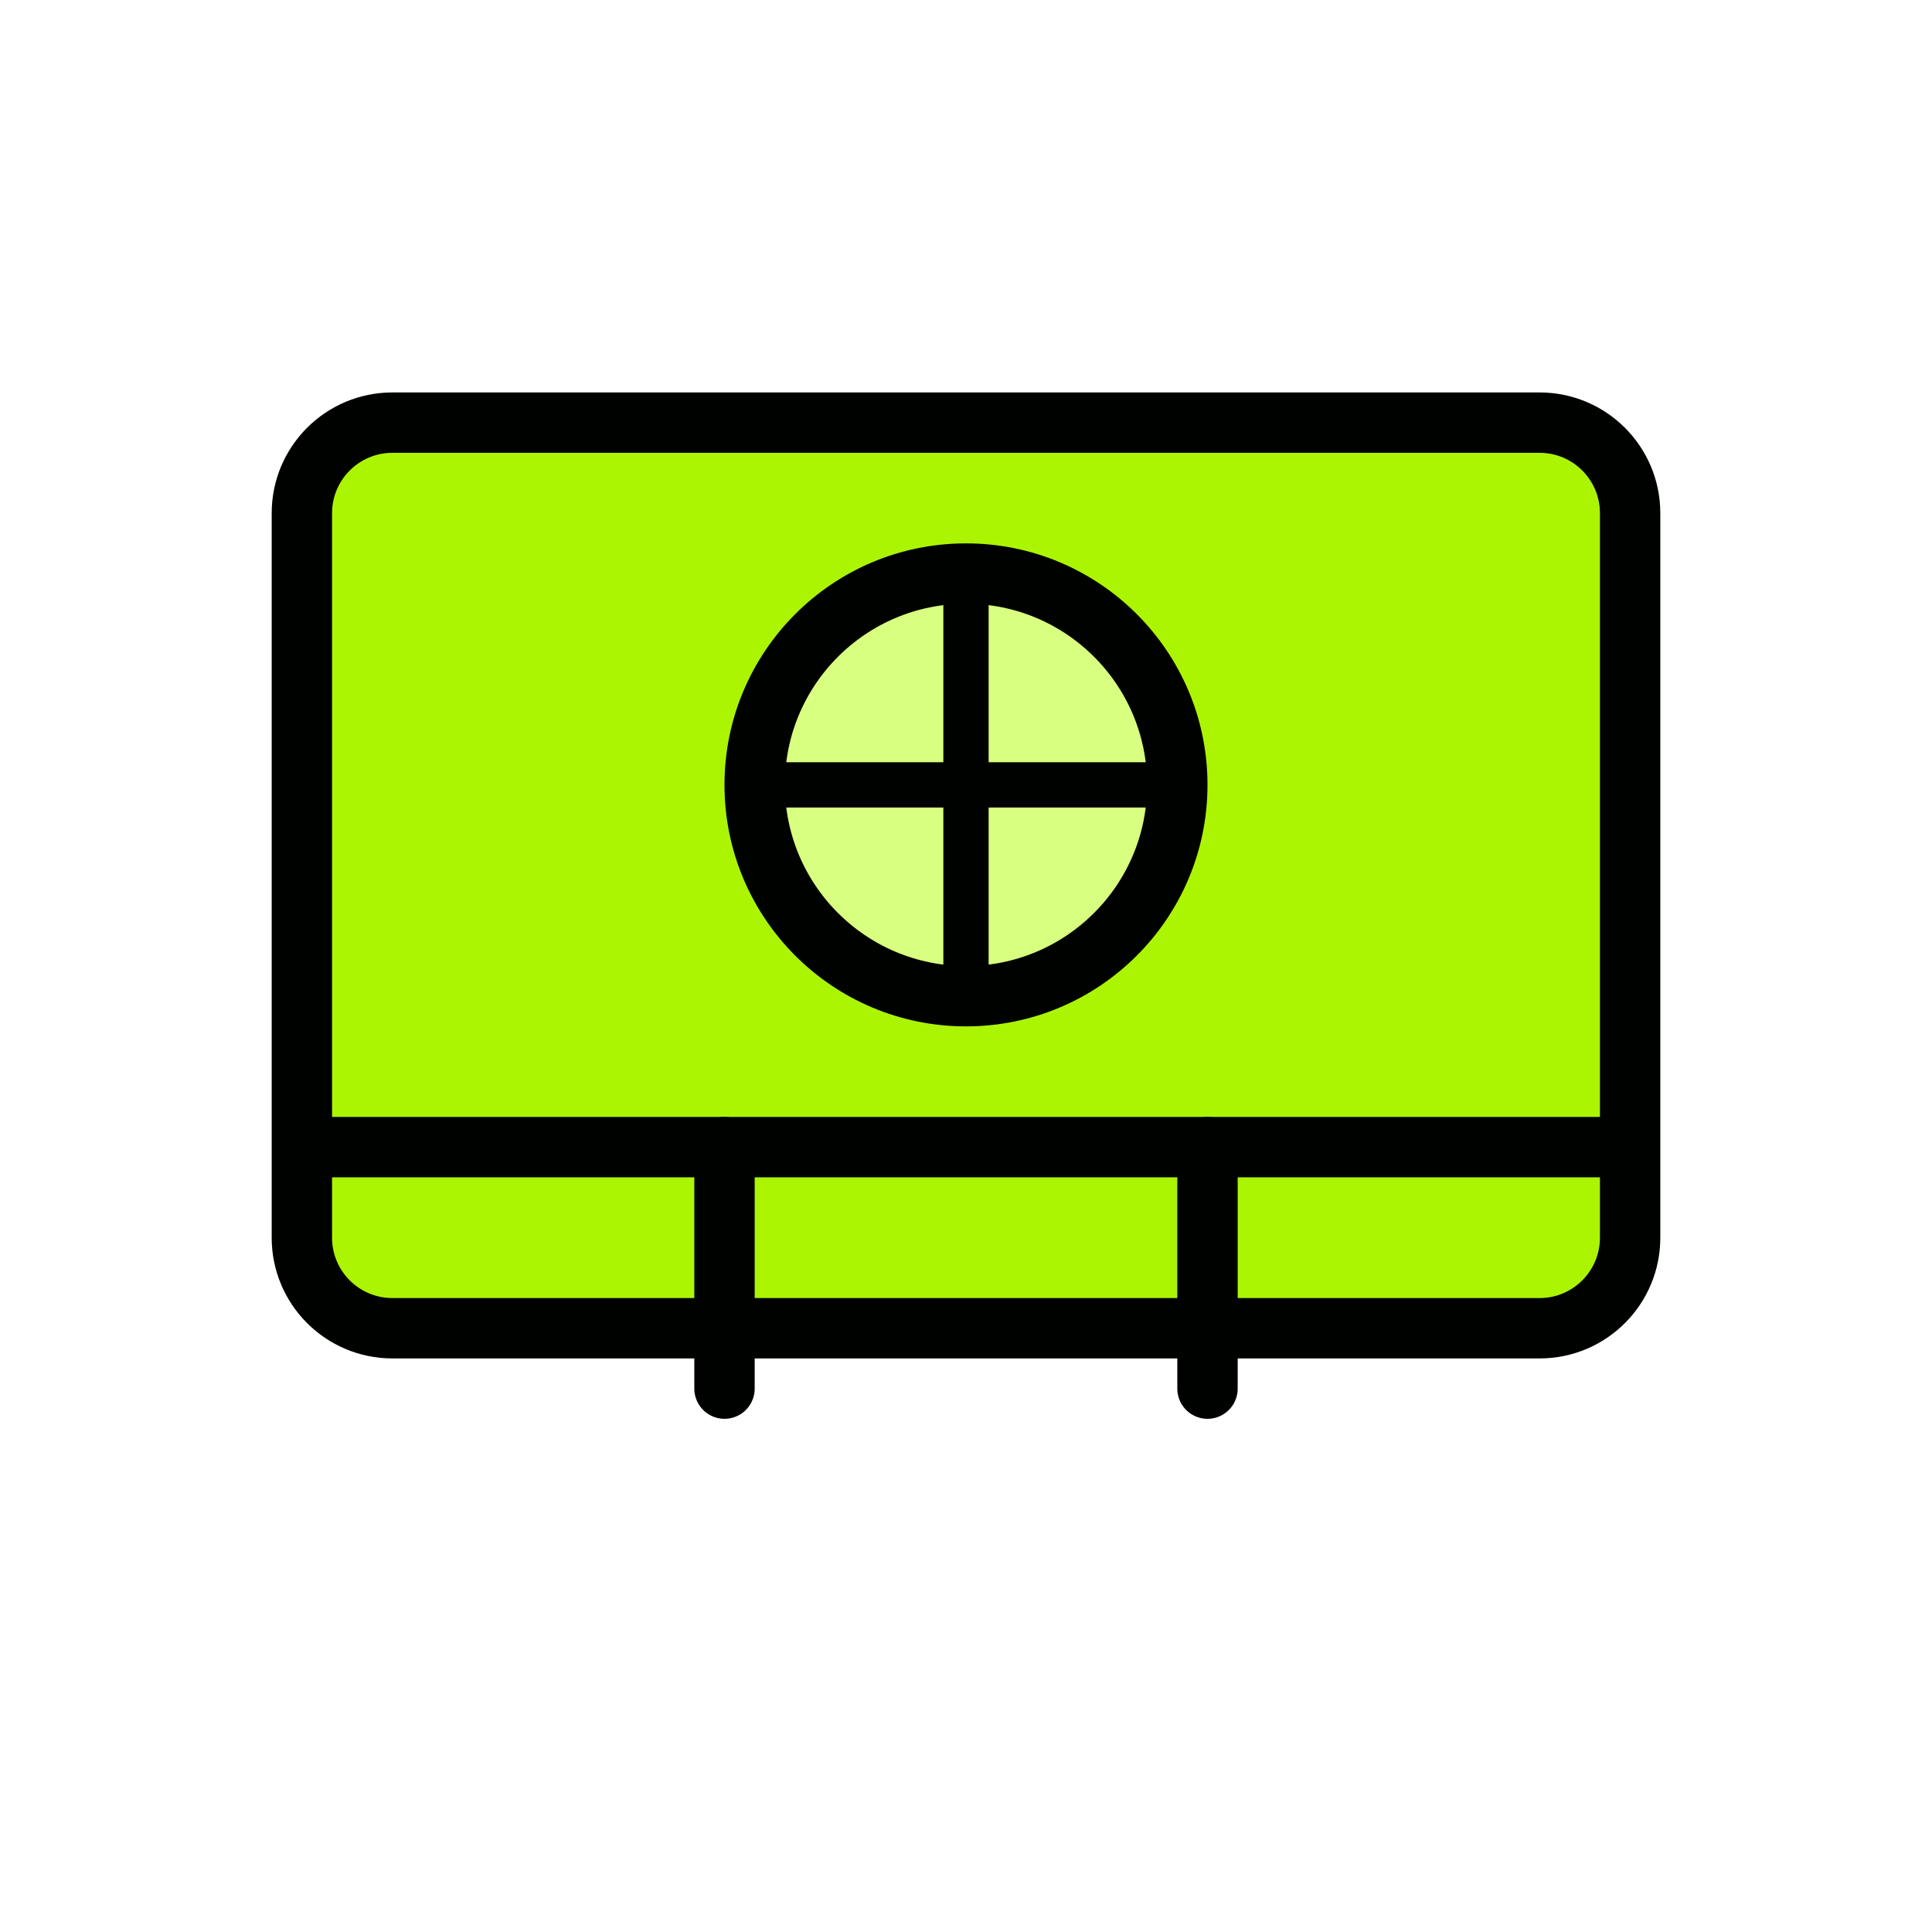
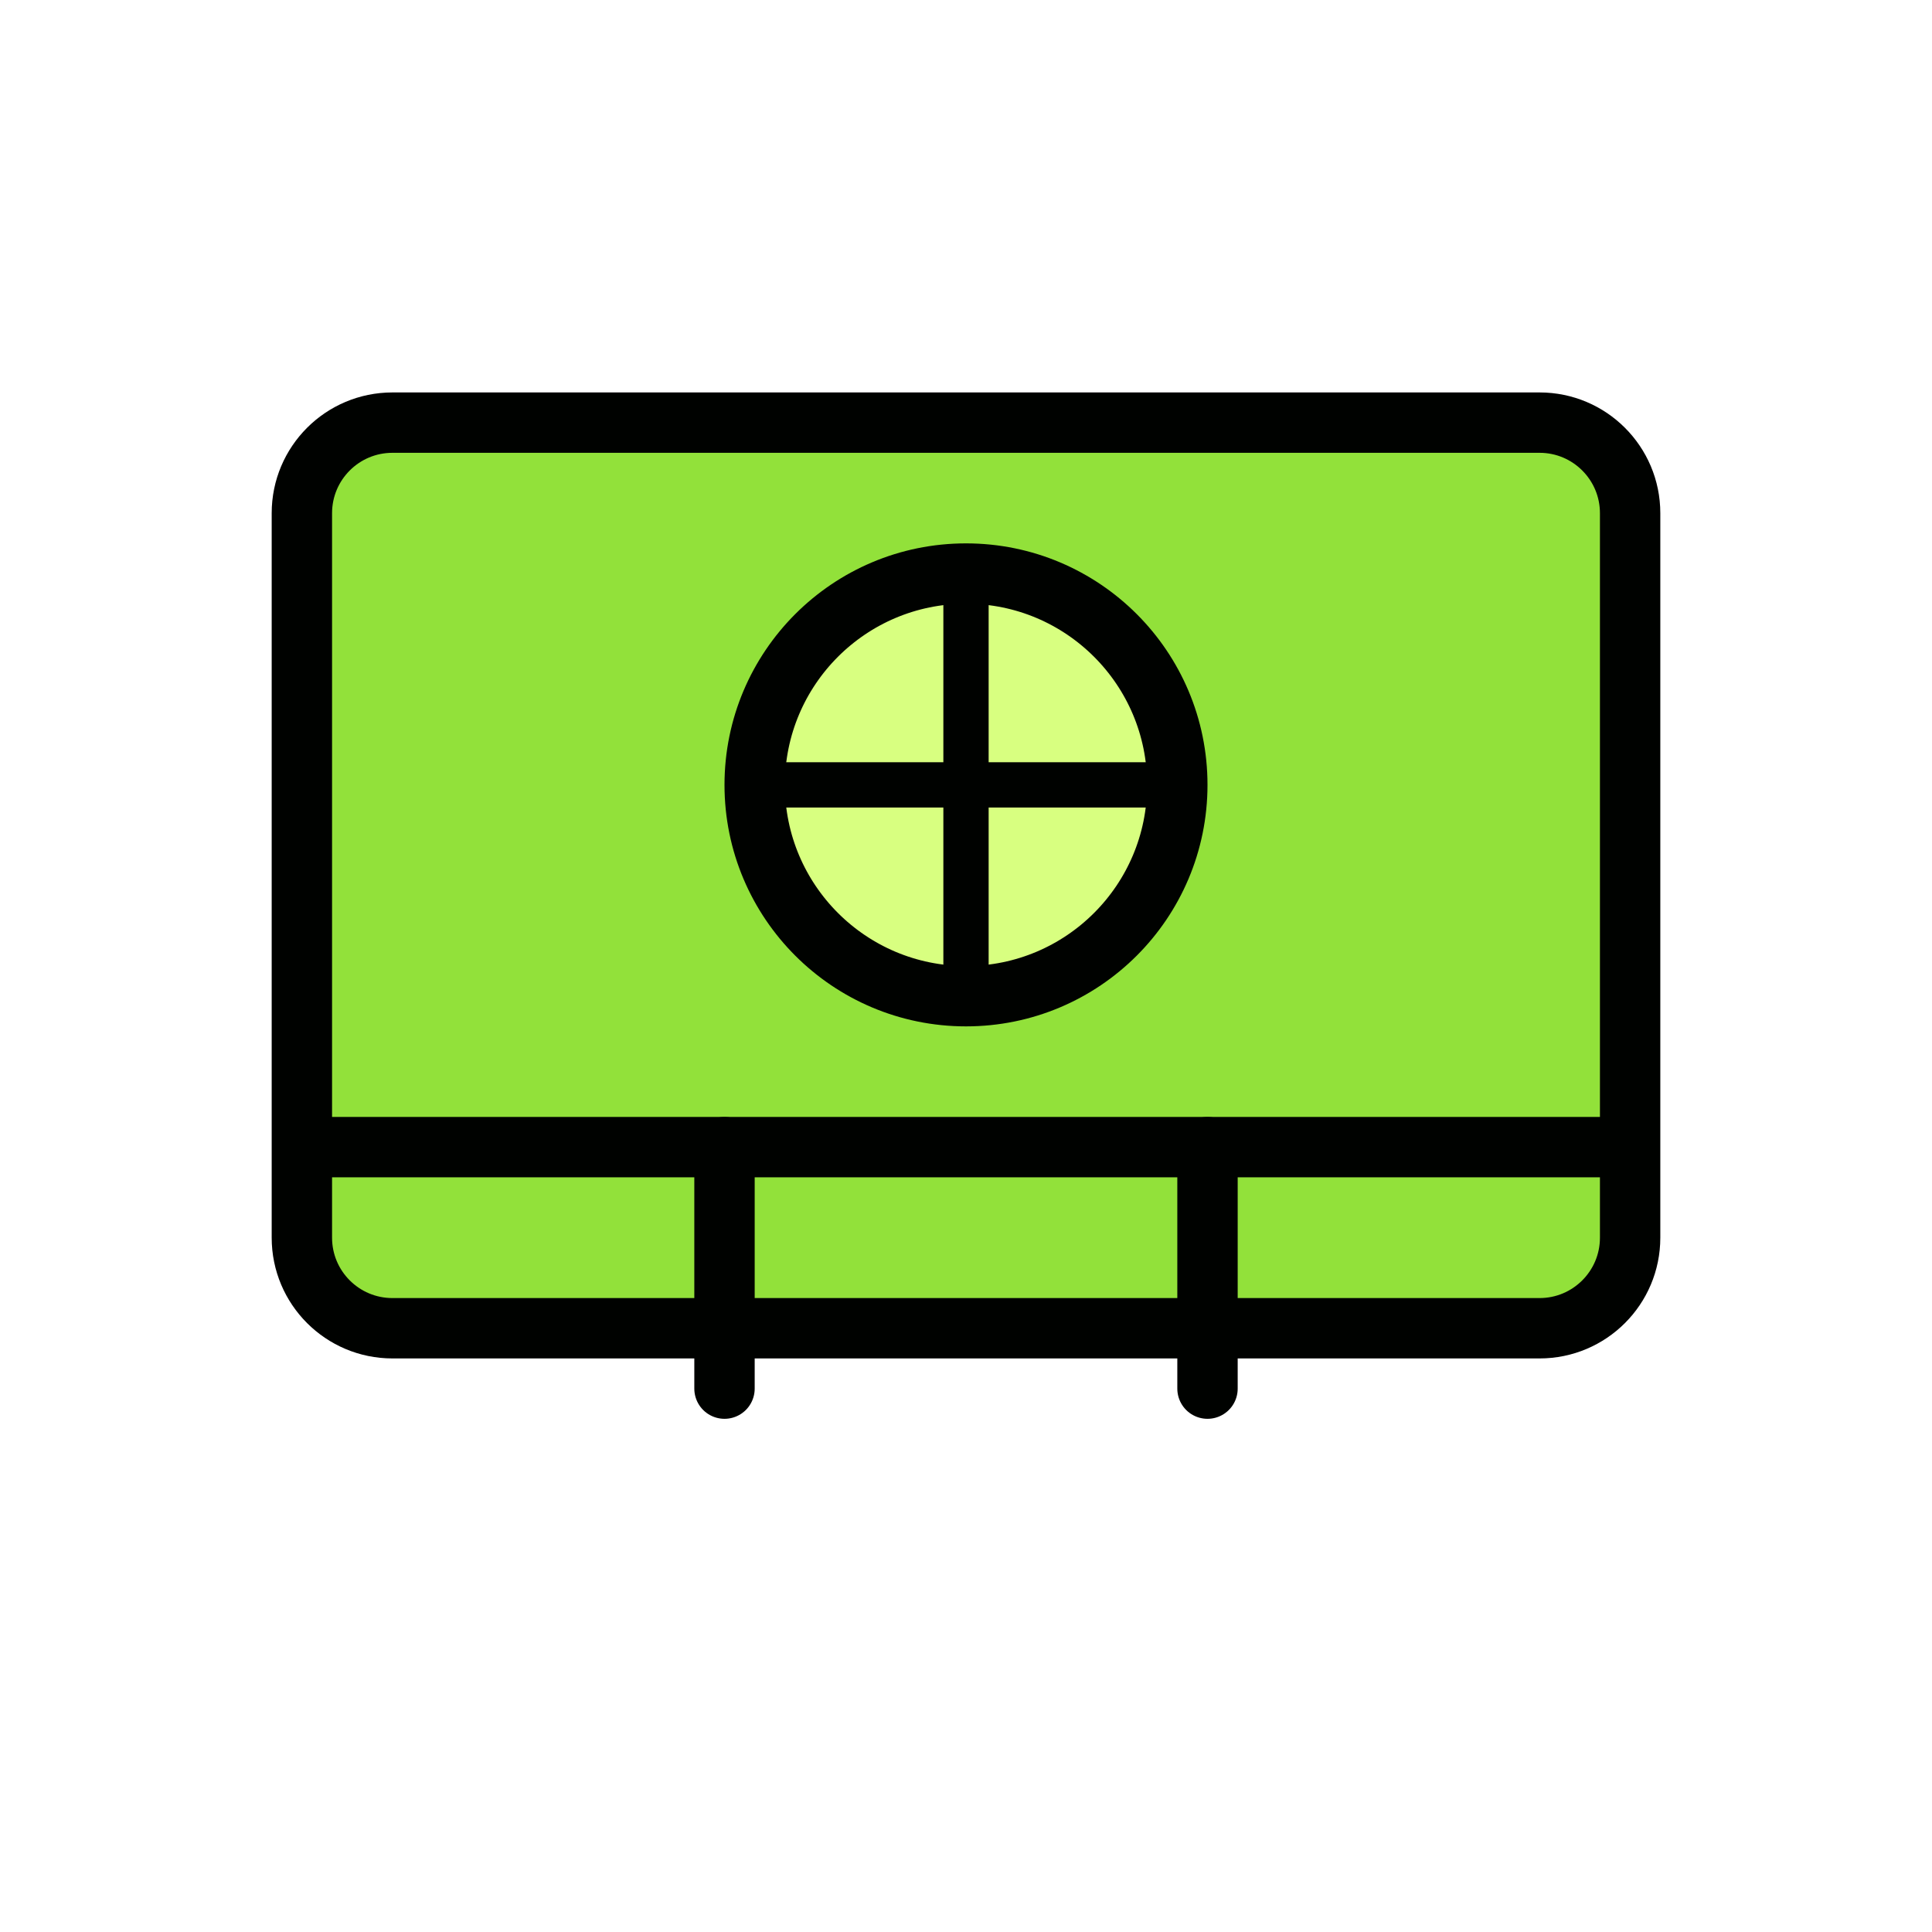
<svg xmlns="http://www.w3.org/2000/svg" width="64" height="64" viewBox="0 0 64 64" fill="none">
-   <rect x="10" y="14" width="44" height="30" rx="3" fill="#abf503" stroke="#000200" stroke-width="2" />
+   <rect x="10" y="14" width="44" height="30" rx="3" fill="#92e13a" stroke="#000200" stroke-width="2" />
  <path d="M10 38h44" stroke="#000200" stroke-width="2" />
  <path d="M24 38v8M40 38v8" stroke="#000200" stroke-width="2" stroke-linecap="round" />
  <circle cx="32" cy="26" r="7" fill="#d8ff80" stroke="#000200" stroke-width="2" />
  <path d="M25 26h14M32 19v14" stroke="#000200" stroke-width="1.5" stroke-linecap="round" />
</svg>
